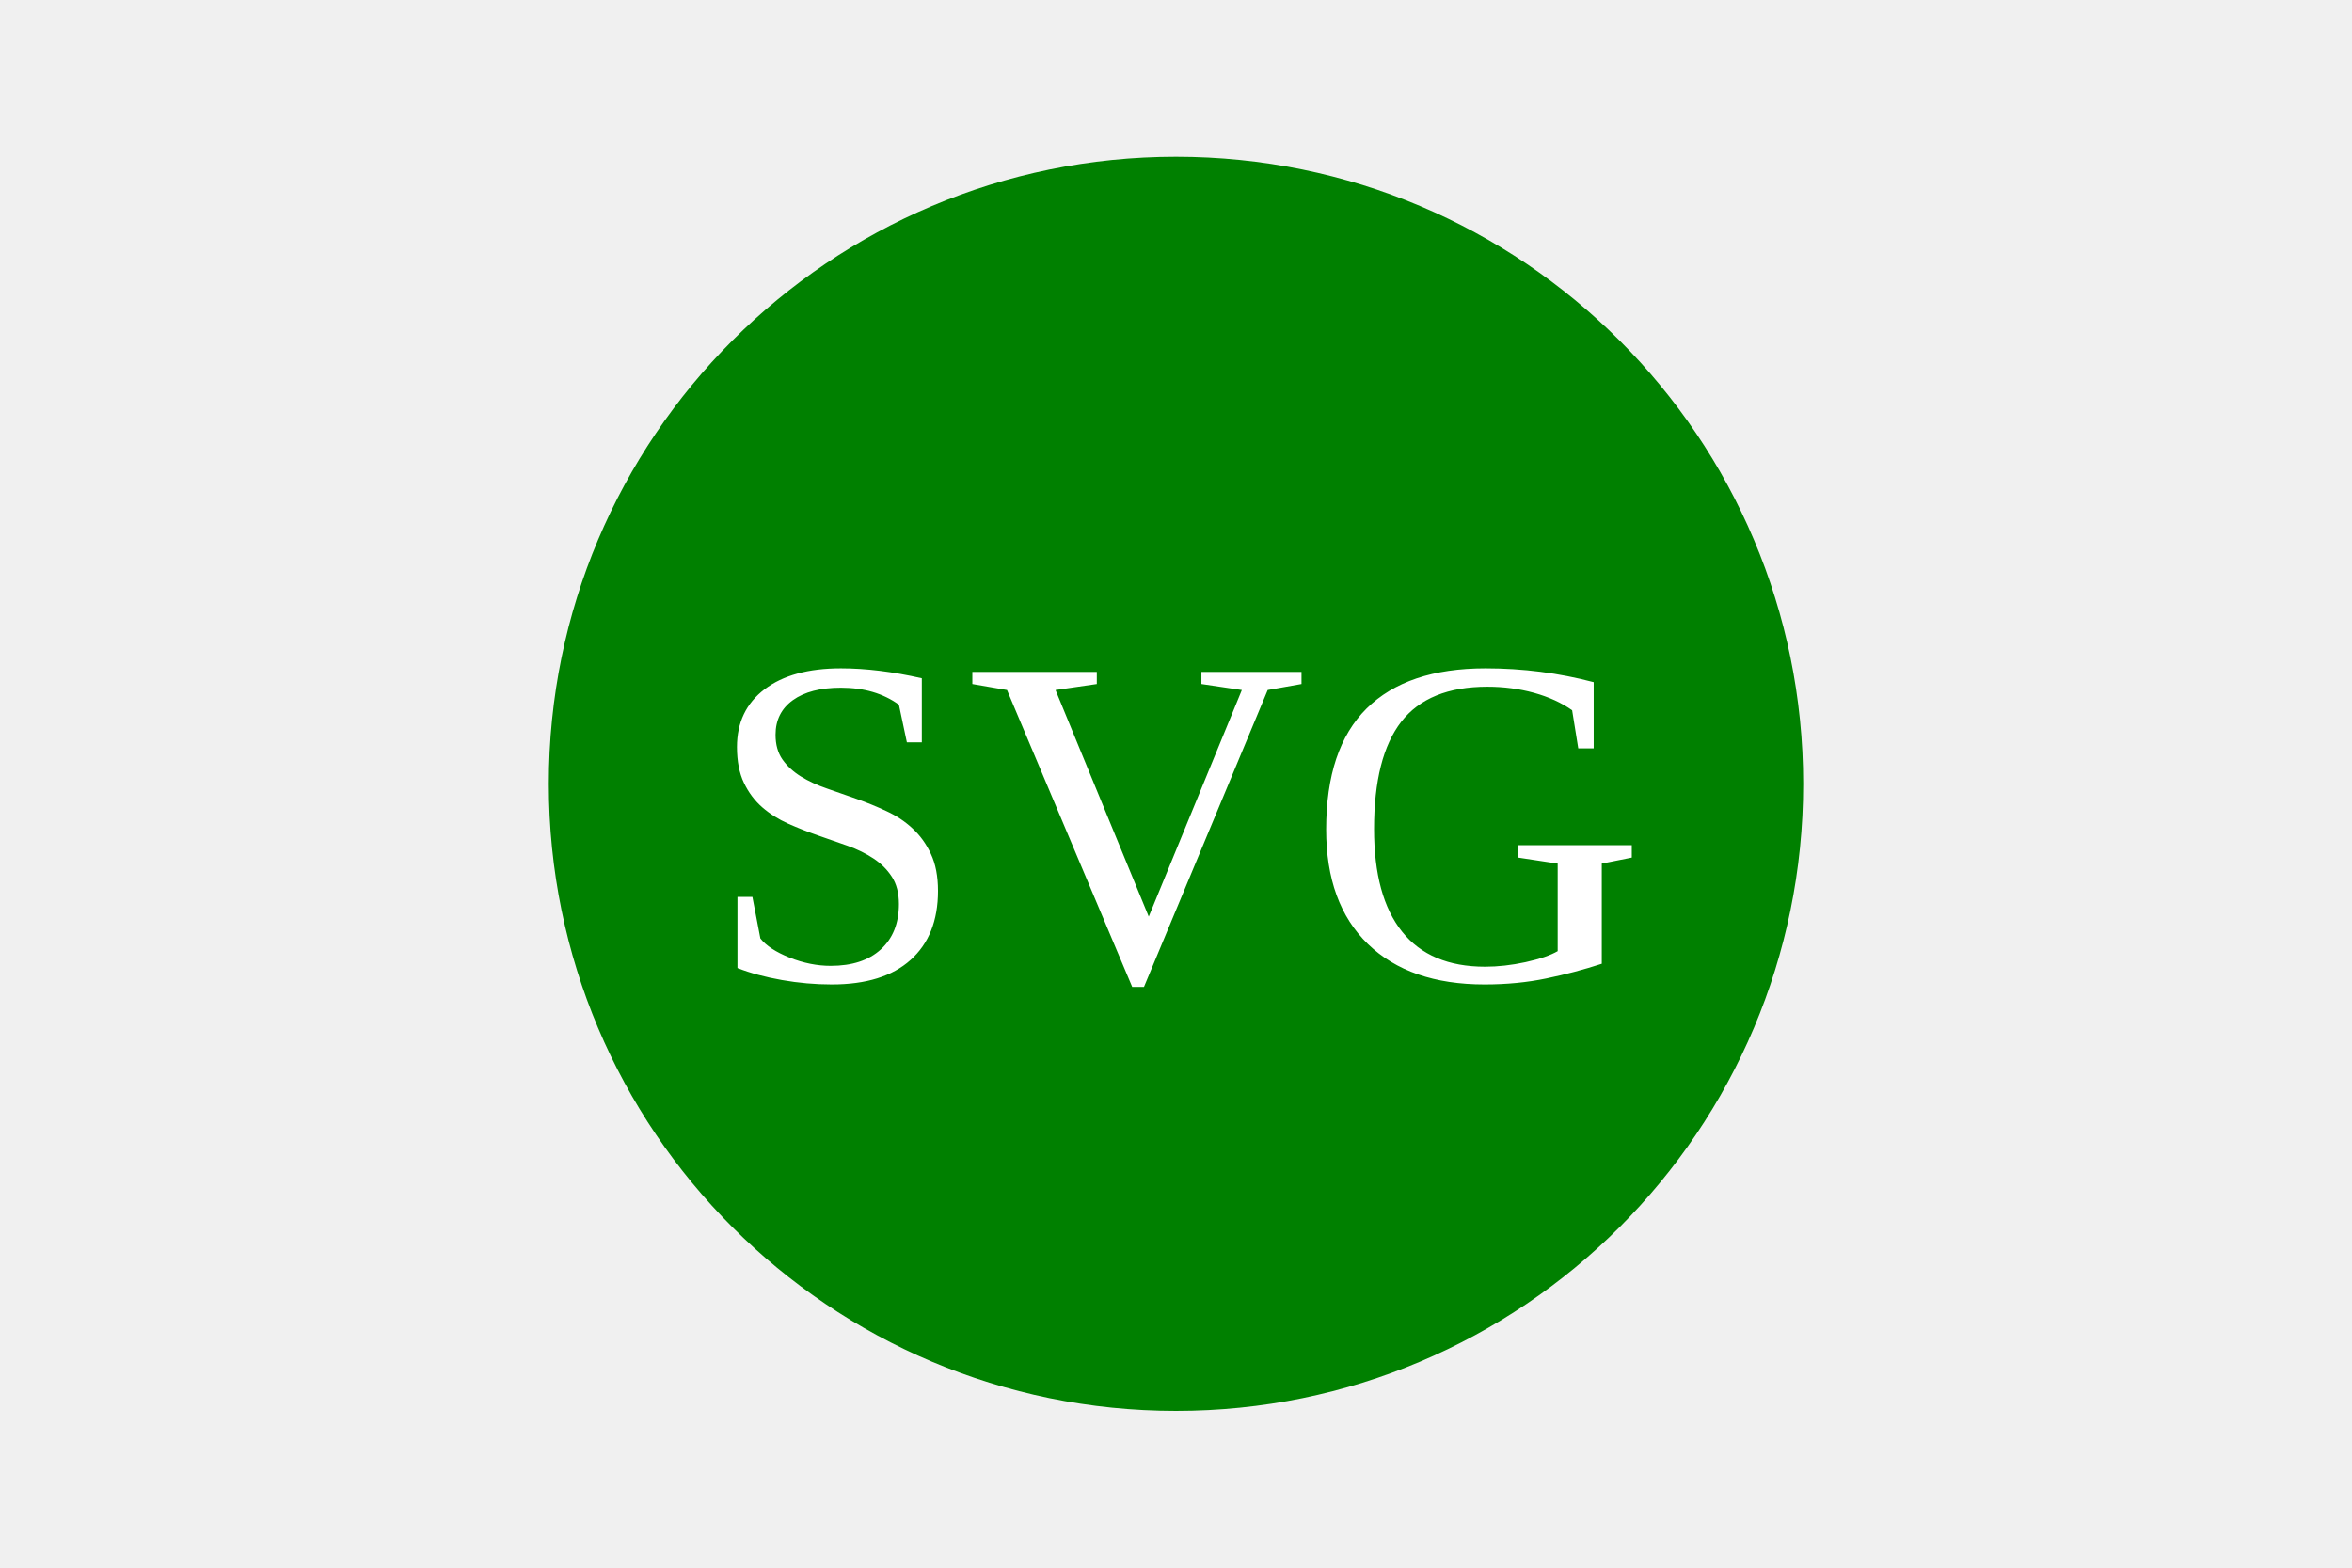
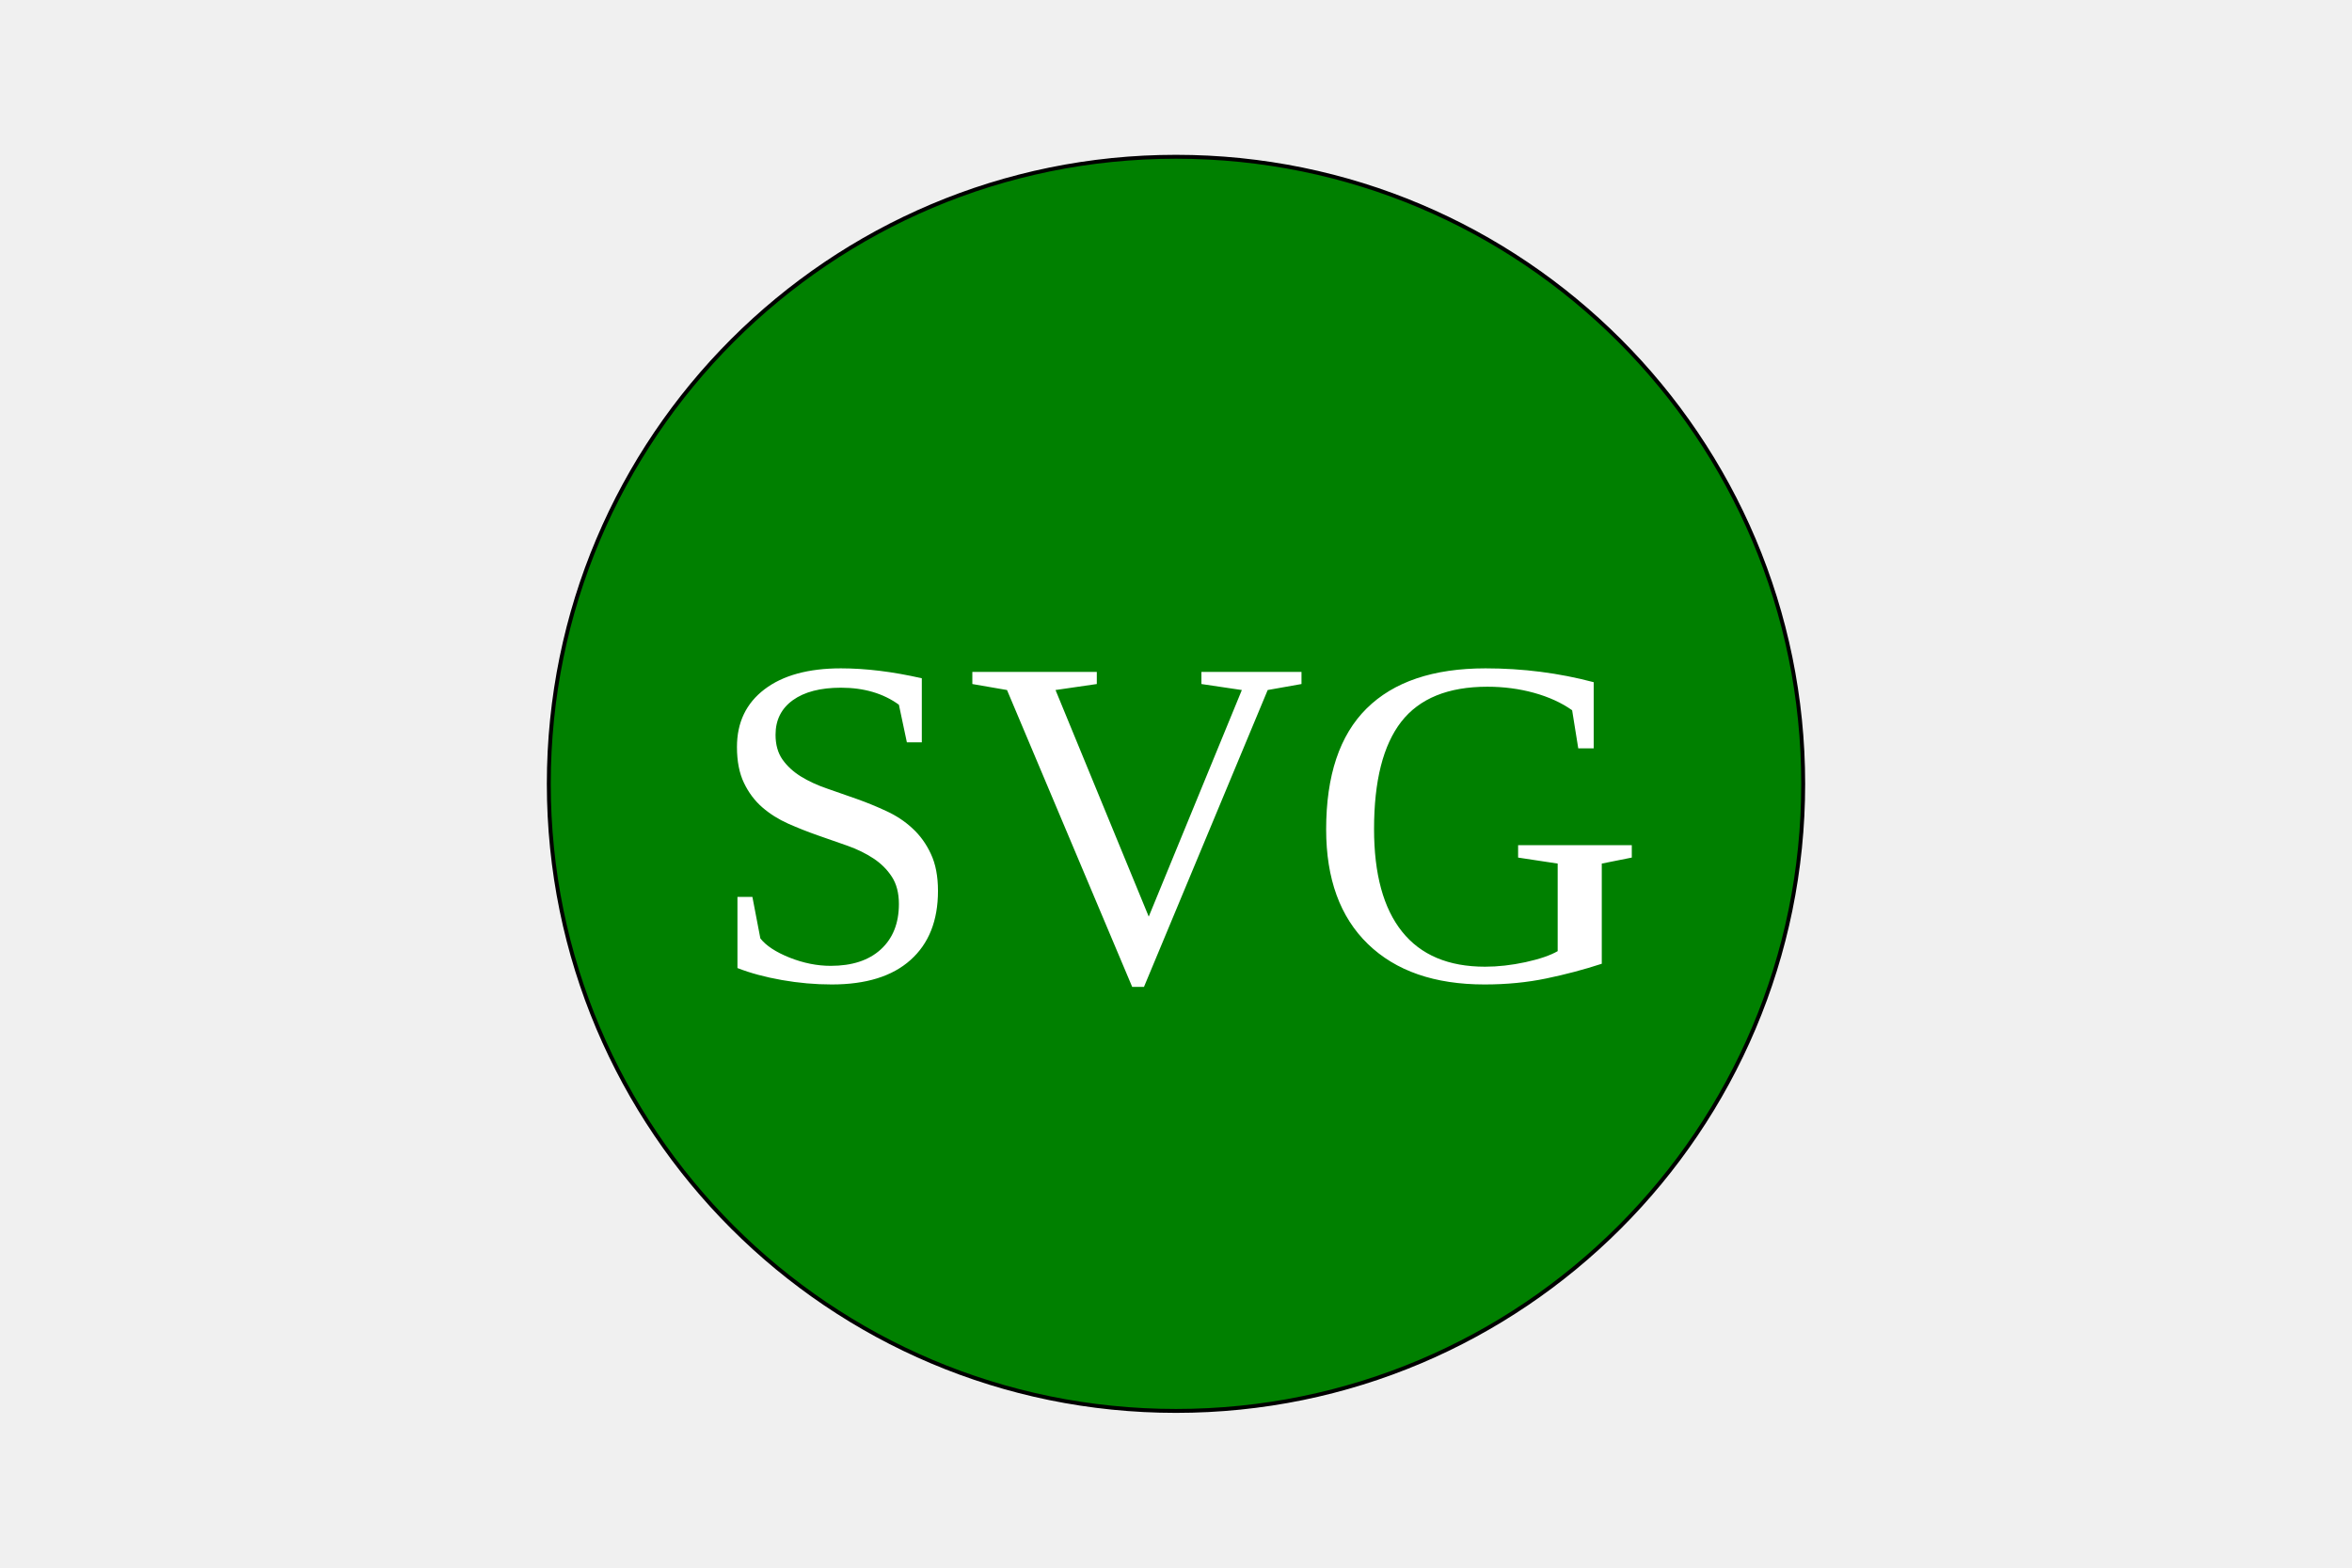
<svg xmlns="http://www.w3.org/2000/svg" version="1.1" width="300" height="200">
-   <circle cx="150" cy="100" r="80" fill="green" />
+   <circle cx="150" cy="100" r="80" stroke="black" stroke-width=".5" fill="green" />
  <text x="150" y="125" font-size="60" text-anchor="middle" fill="white">SVG</text>
</svg>
